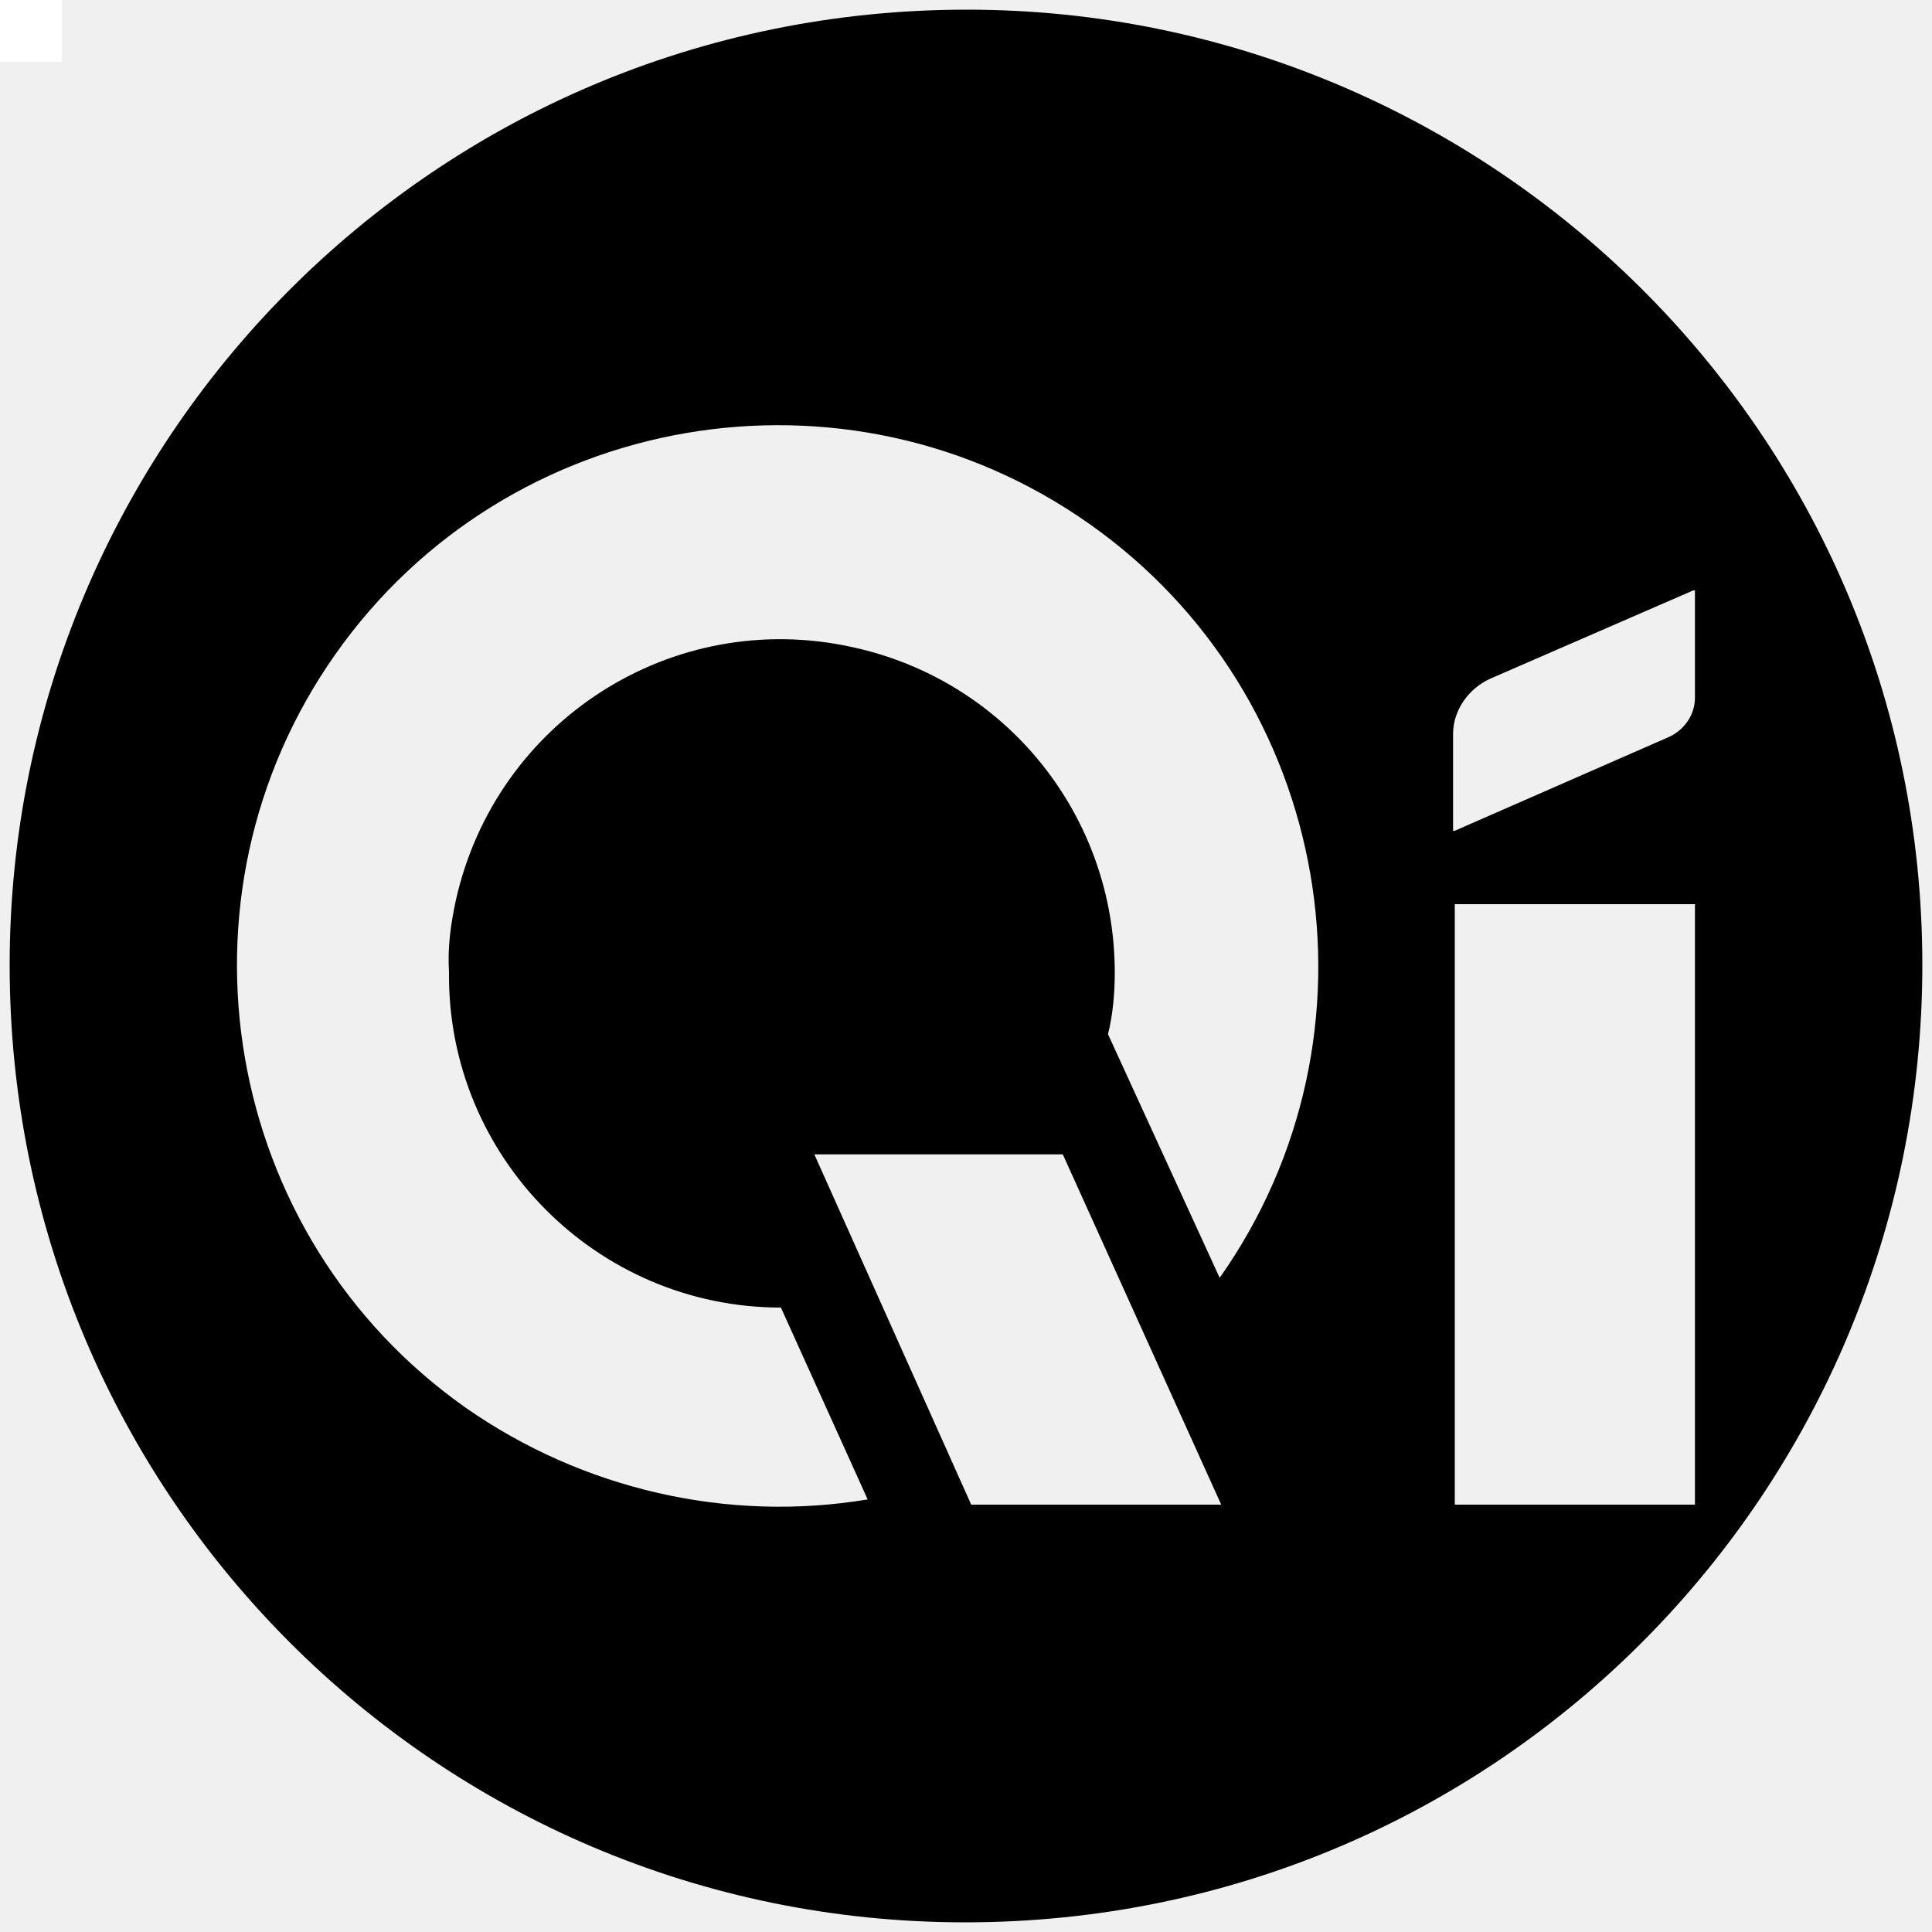
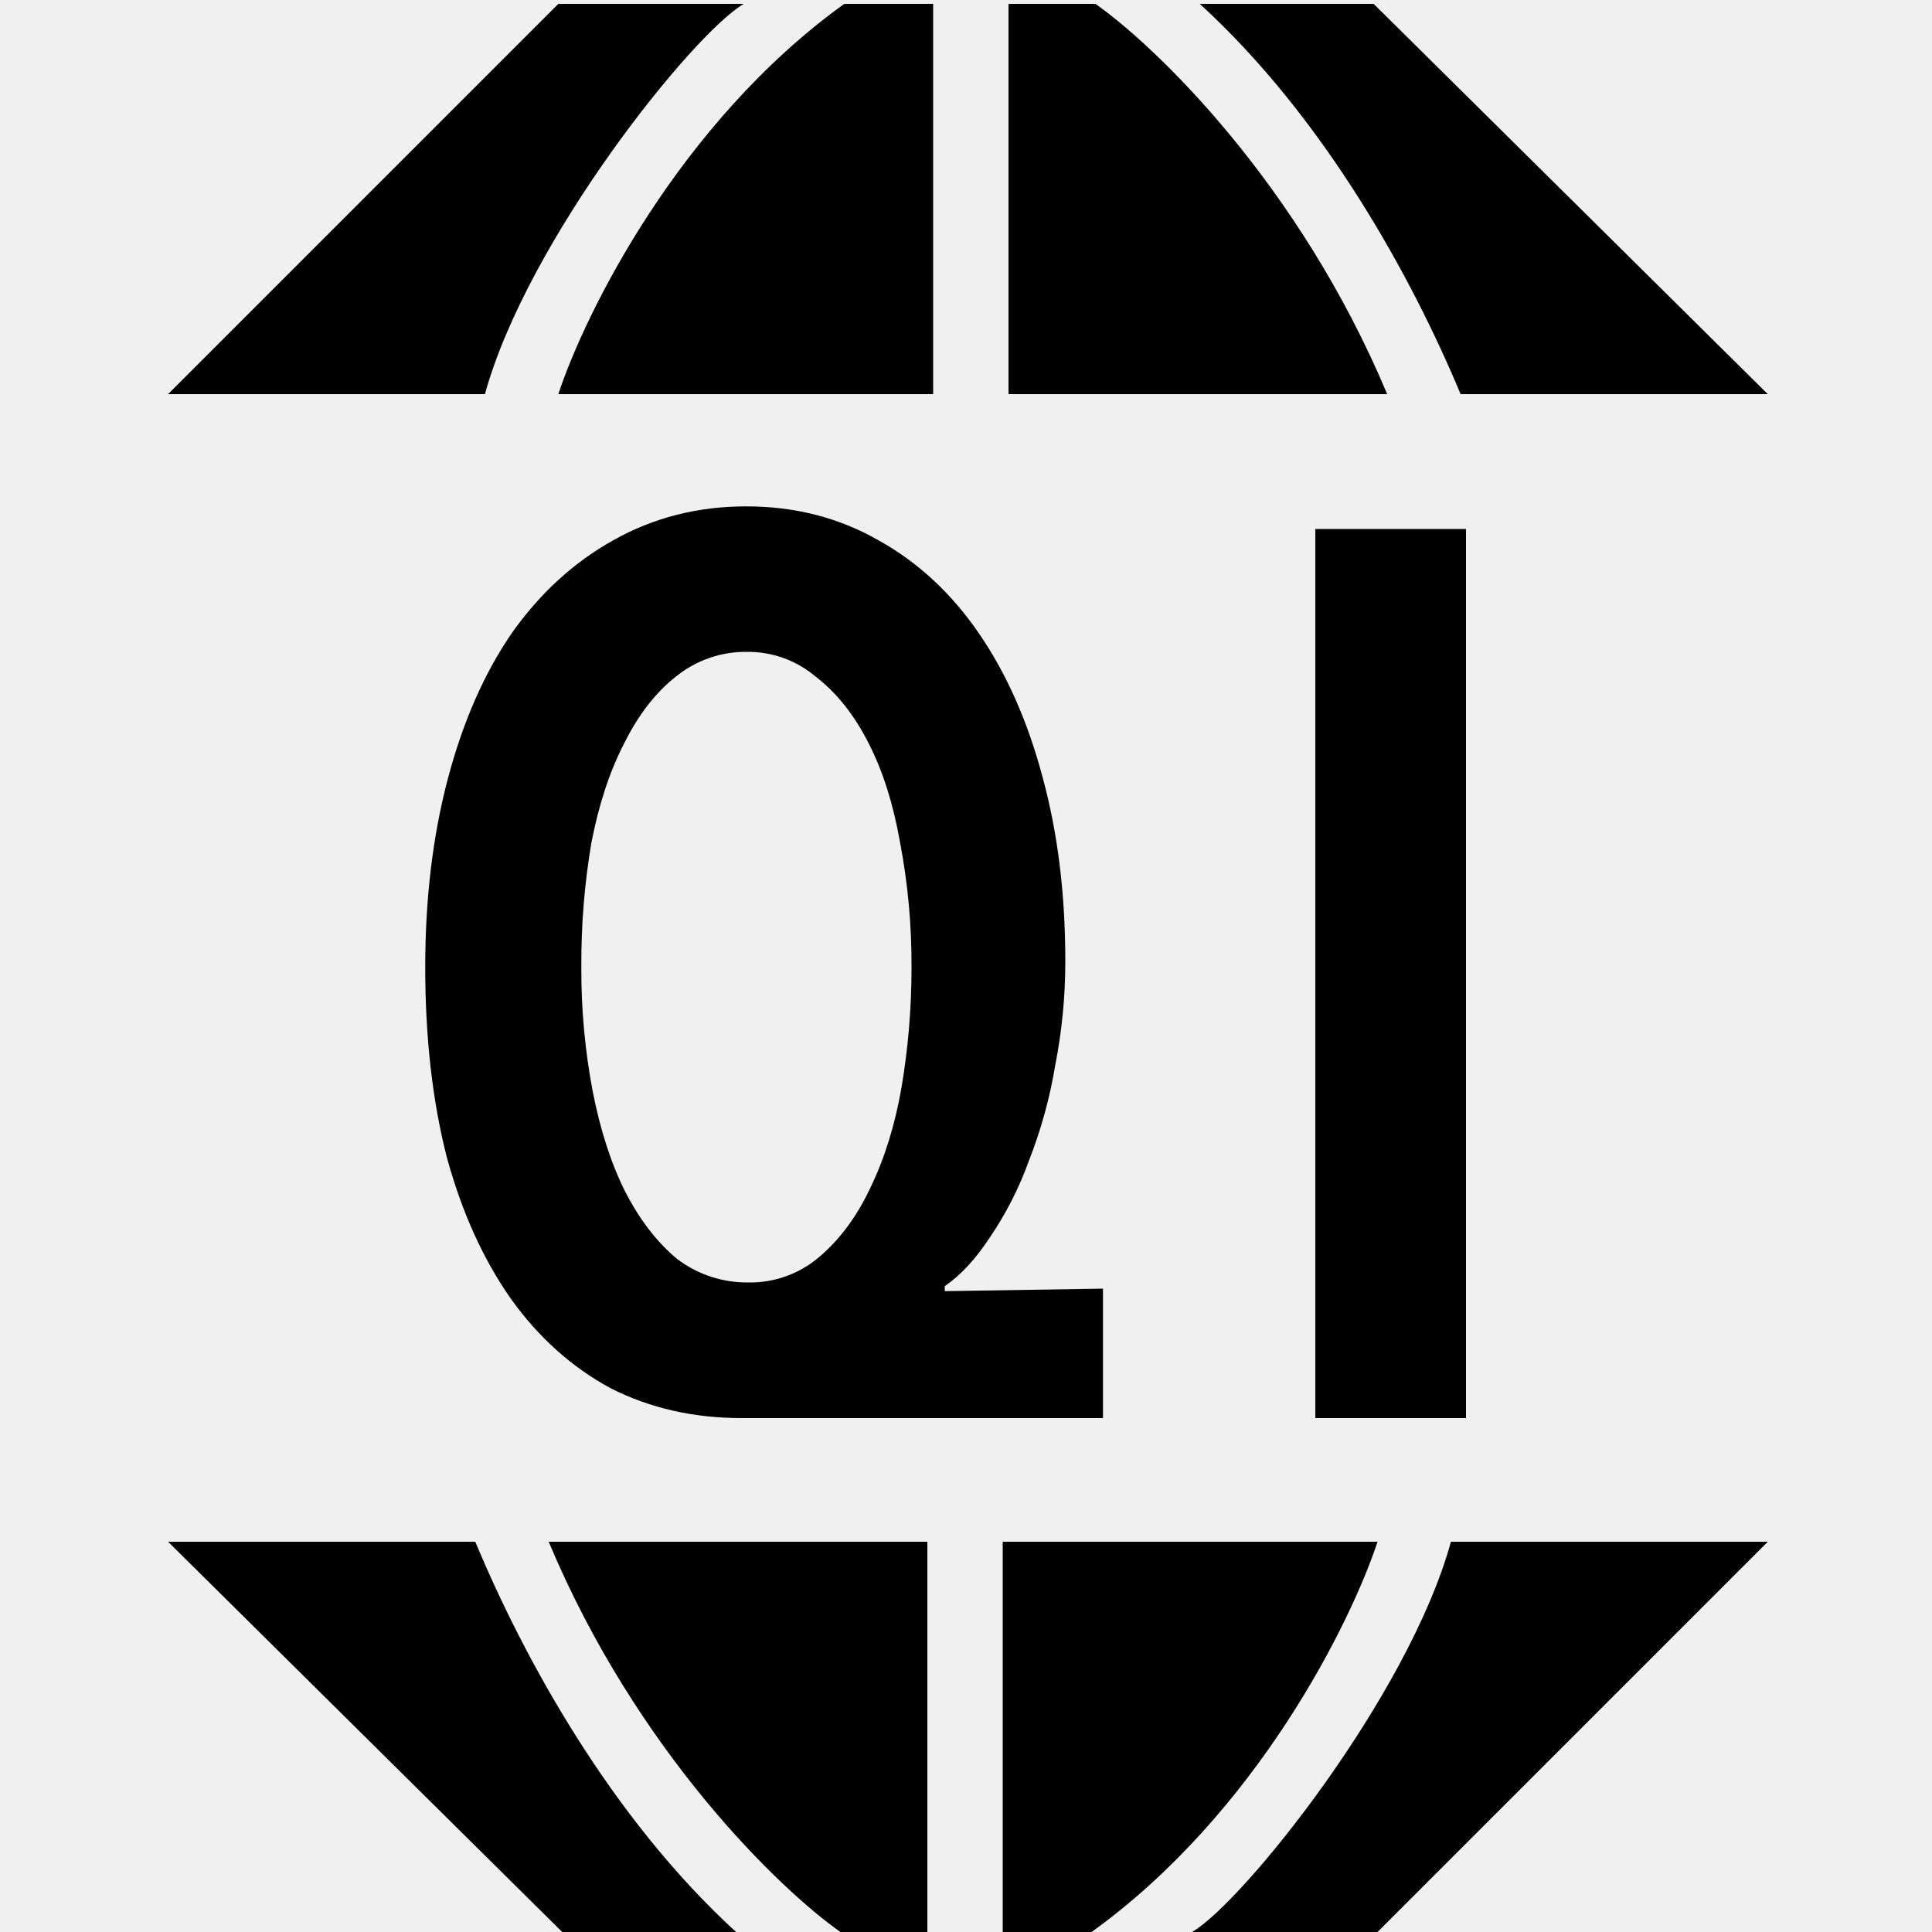
- <svg xmlns="http://www.w3.org/2000/svg" version="1.1" id="Layer_1" x="0px" y="0px" viewBox="0 0 1000 1000" style="enable-background:new 0 0 1000 1000;" xml:space="preserve">
-   <style type="text/css">
- 	.st0{fill:#FFFFFF;}
- </style>
-   <rect class="st0" width="32" height="32" />
-   <path d="M500.5,5C223.6,5,5,229.5,5,499.5C5,773.5,226.5,995,499.5,995C776.4,995,995,770.5,995,499.5C995,223.6,770.5,5,500.5,5z   M502.7,778.8l-81.2-181.3h128.6l82,181.3H502.7z M631.3,661.4l-57.8-126.1c2.6-10.4,3.5-21.6,3.5-31.9  c0-81.2-56.1-151.1-135.6-168.4c-93.2-20.7-184.8,38-205.5,131.2c-2.6,12.1-4.3,24.2-3.5,37.1c-0.9,95.8,76.8,173.5,171.8,173.5  l44.9,99.3c-72.5,12.1-147.6-5.2-208.1-47.5C115,639.8,84.8,464.5,173.7,338.5c88.9-126.1,264.2-156.3,390.2-67.3  C690,360,720.2,535.3,631.3,661.4z M877.4,778.8H753V468h124.3V778.8z M863.5,381.6L753,430h-0.9v-50.1c0-12.1,7.8-23.3,19-28.5  l105.3-45.8h0.9v55.3C877.4,370.4,871.3,378.2,863.5,381.6z" />
+ <svg xmlns="http://www.w3.org/2000/svg" viewBox="0 0 1000 1000">
+   <path d="M289,2,87,204H251C273,124,359,17,385,2ZM483,204V2H437C351.4,63.6,302.7,162.3,289,204Zm39,0H718C672.4,95.2,598.3,24,567,2H522Zm234,0H915L711,2H621C685.8,61.2,731,144,756,204Zm-43,796L915,798H751c-22,80-108,187-134,202ZM519,798v202h46c85.6-61.6,134.3-160.3,148-202Zm-39,0H284c45.6,108.8,119.7,180,151,202h45Zm-234,0H87l204,202h90C316.2,940.8,271,858,246,798Zm138-64c-25.1,0-47.9-5.2-68.2-15.6-19.9-10.8-37.1-26.2-51.4-46.2-14.3-20.4-25.4-44.8-33.2-73.5-7.4-29-11.1-61.8-11.1-98.1q0-53.25,11.7-97.5t33.1-75.4c14.7-20.8,32.3-36.8,52.6-48.1q31.2-17.55,68.9-17.5c25.1,0,47.9,5.9,68.2,17.5q30.6,16.95,52,48.1c14.3,20.8,25.4,45.7,33.1,74.8q11.7,42.9,11.7,94.9a277.41,277.41,0,0,1-5.2,53.9,244.79,244.79,0,0,1-13.6,49.4,177.74,177.74,0,0,1-20.2,39.7c-7.4,11.3-15.2,19.7-23.4,25.3v2.6l81.9-1.3v67Zm87.8-233.4a335.79,335.79,0,0,0-5.9-64.4q-5.25-29.85-16.2-51.3-11.1-22-27.3-34.5a54.09,54.09,0,0,0-35.8-13,57.24,57.24,0,0,0-37,13Q334,362.7,323,384.9q-11.1,21.45-16.9,51.3a372.54,372.54,0,0,0-5.2,64.4,335.79,335.79,0,0,0,5.9,64.4c3.9,19.9,9.5,37.3,16.9,52,7.4,14.3,16.2,25.8,26.6,34.5a59.78,59.78,0,0,0,37.1,12.3,54.9,54.9,0,0,0,36.4-13Q440,637.15,450.4,615q11.1-22.8,16.2-52A370,370,0,0,0,471.8,500.6ZM680.8,734V273.8h78V734Z" />
</svg>
